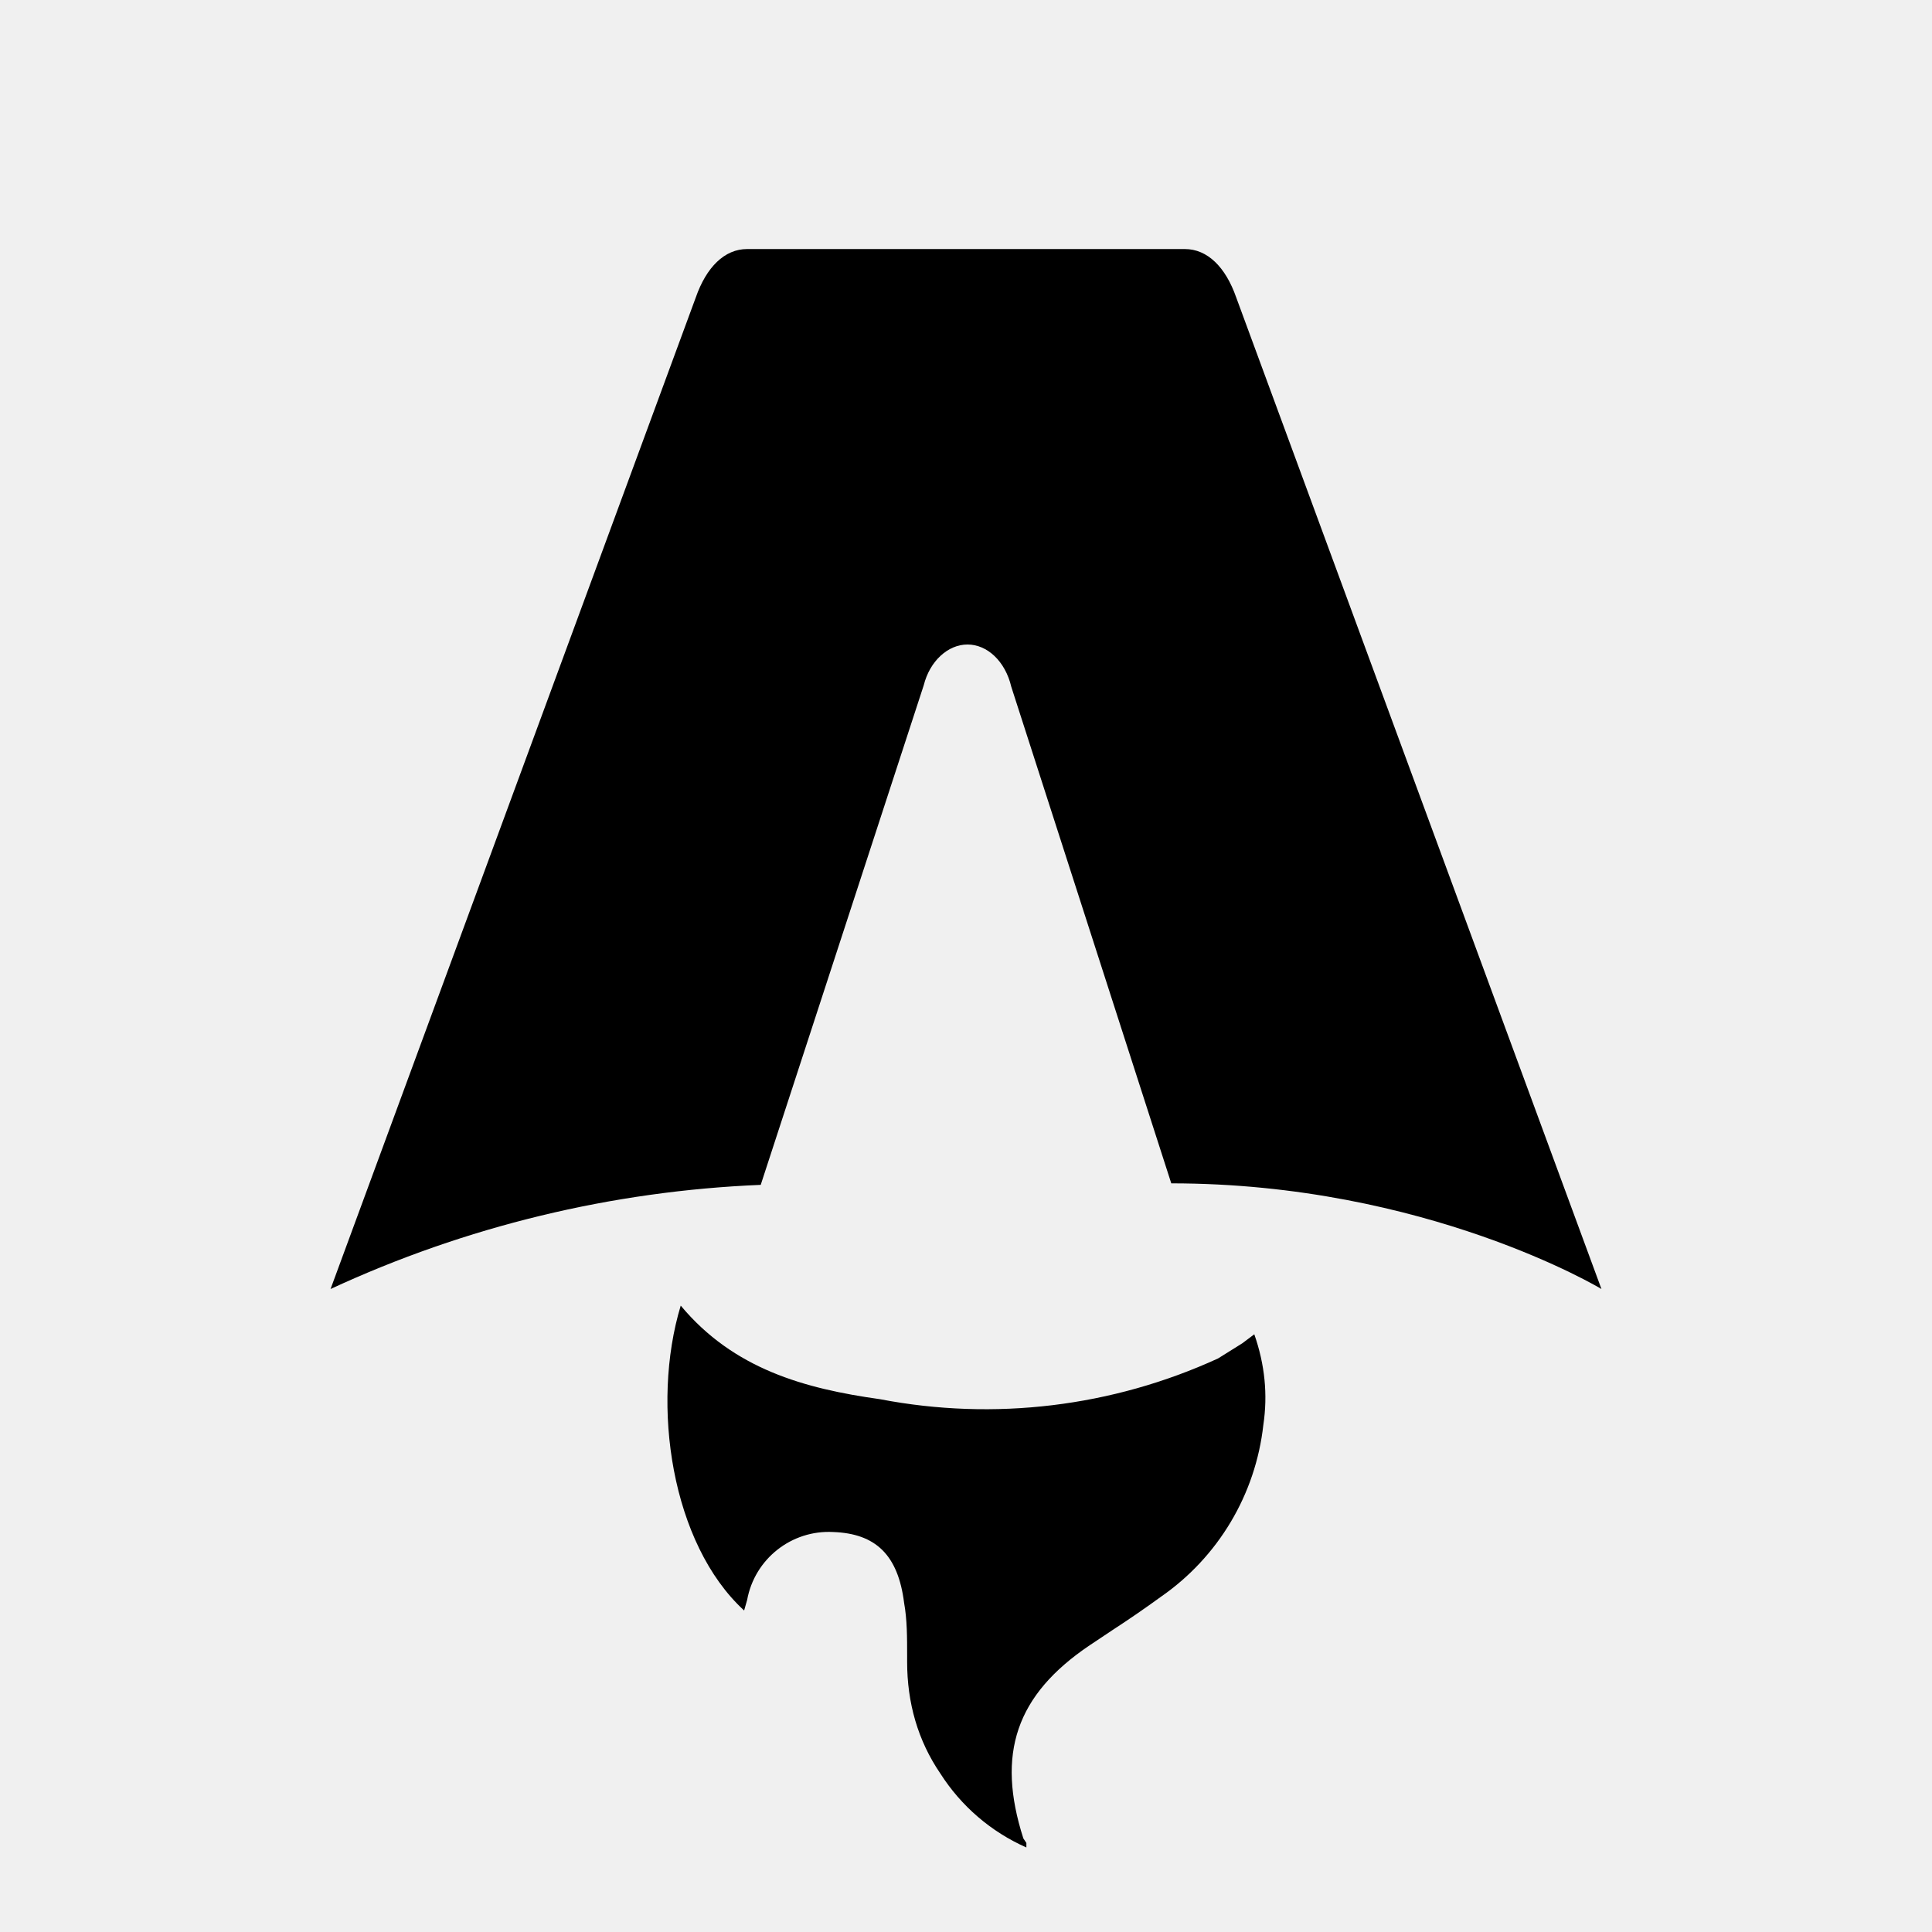
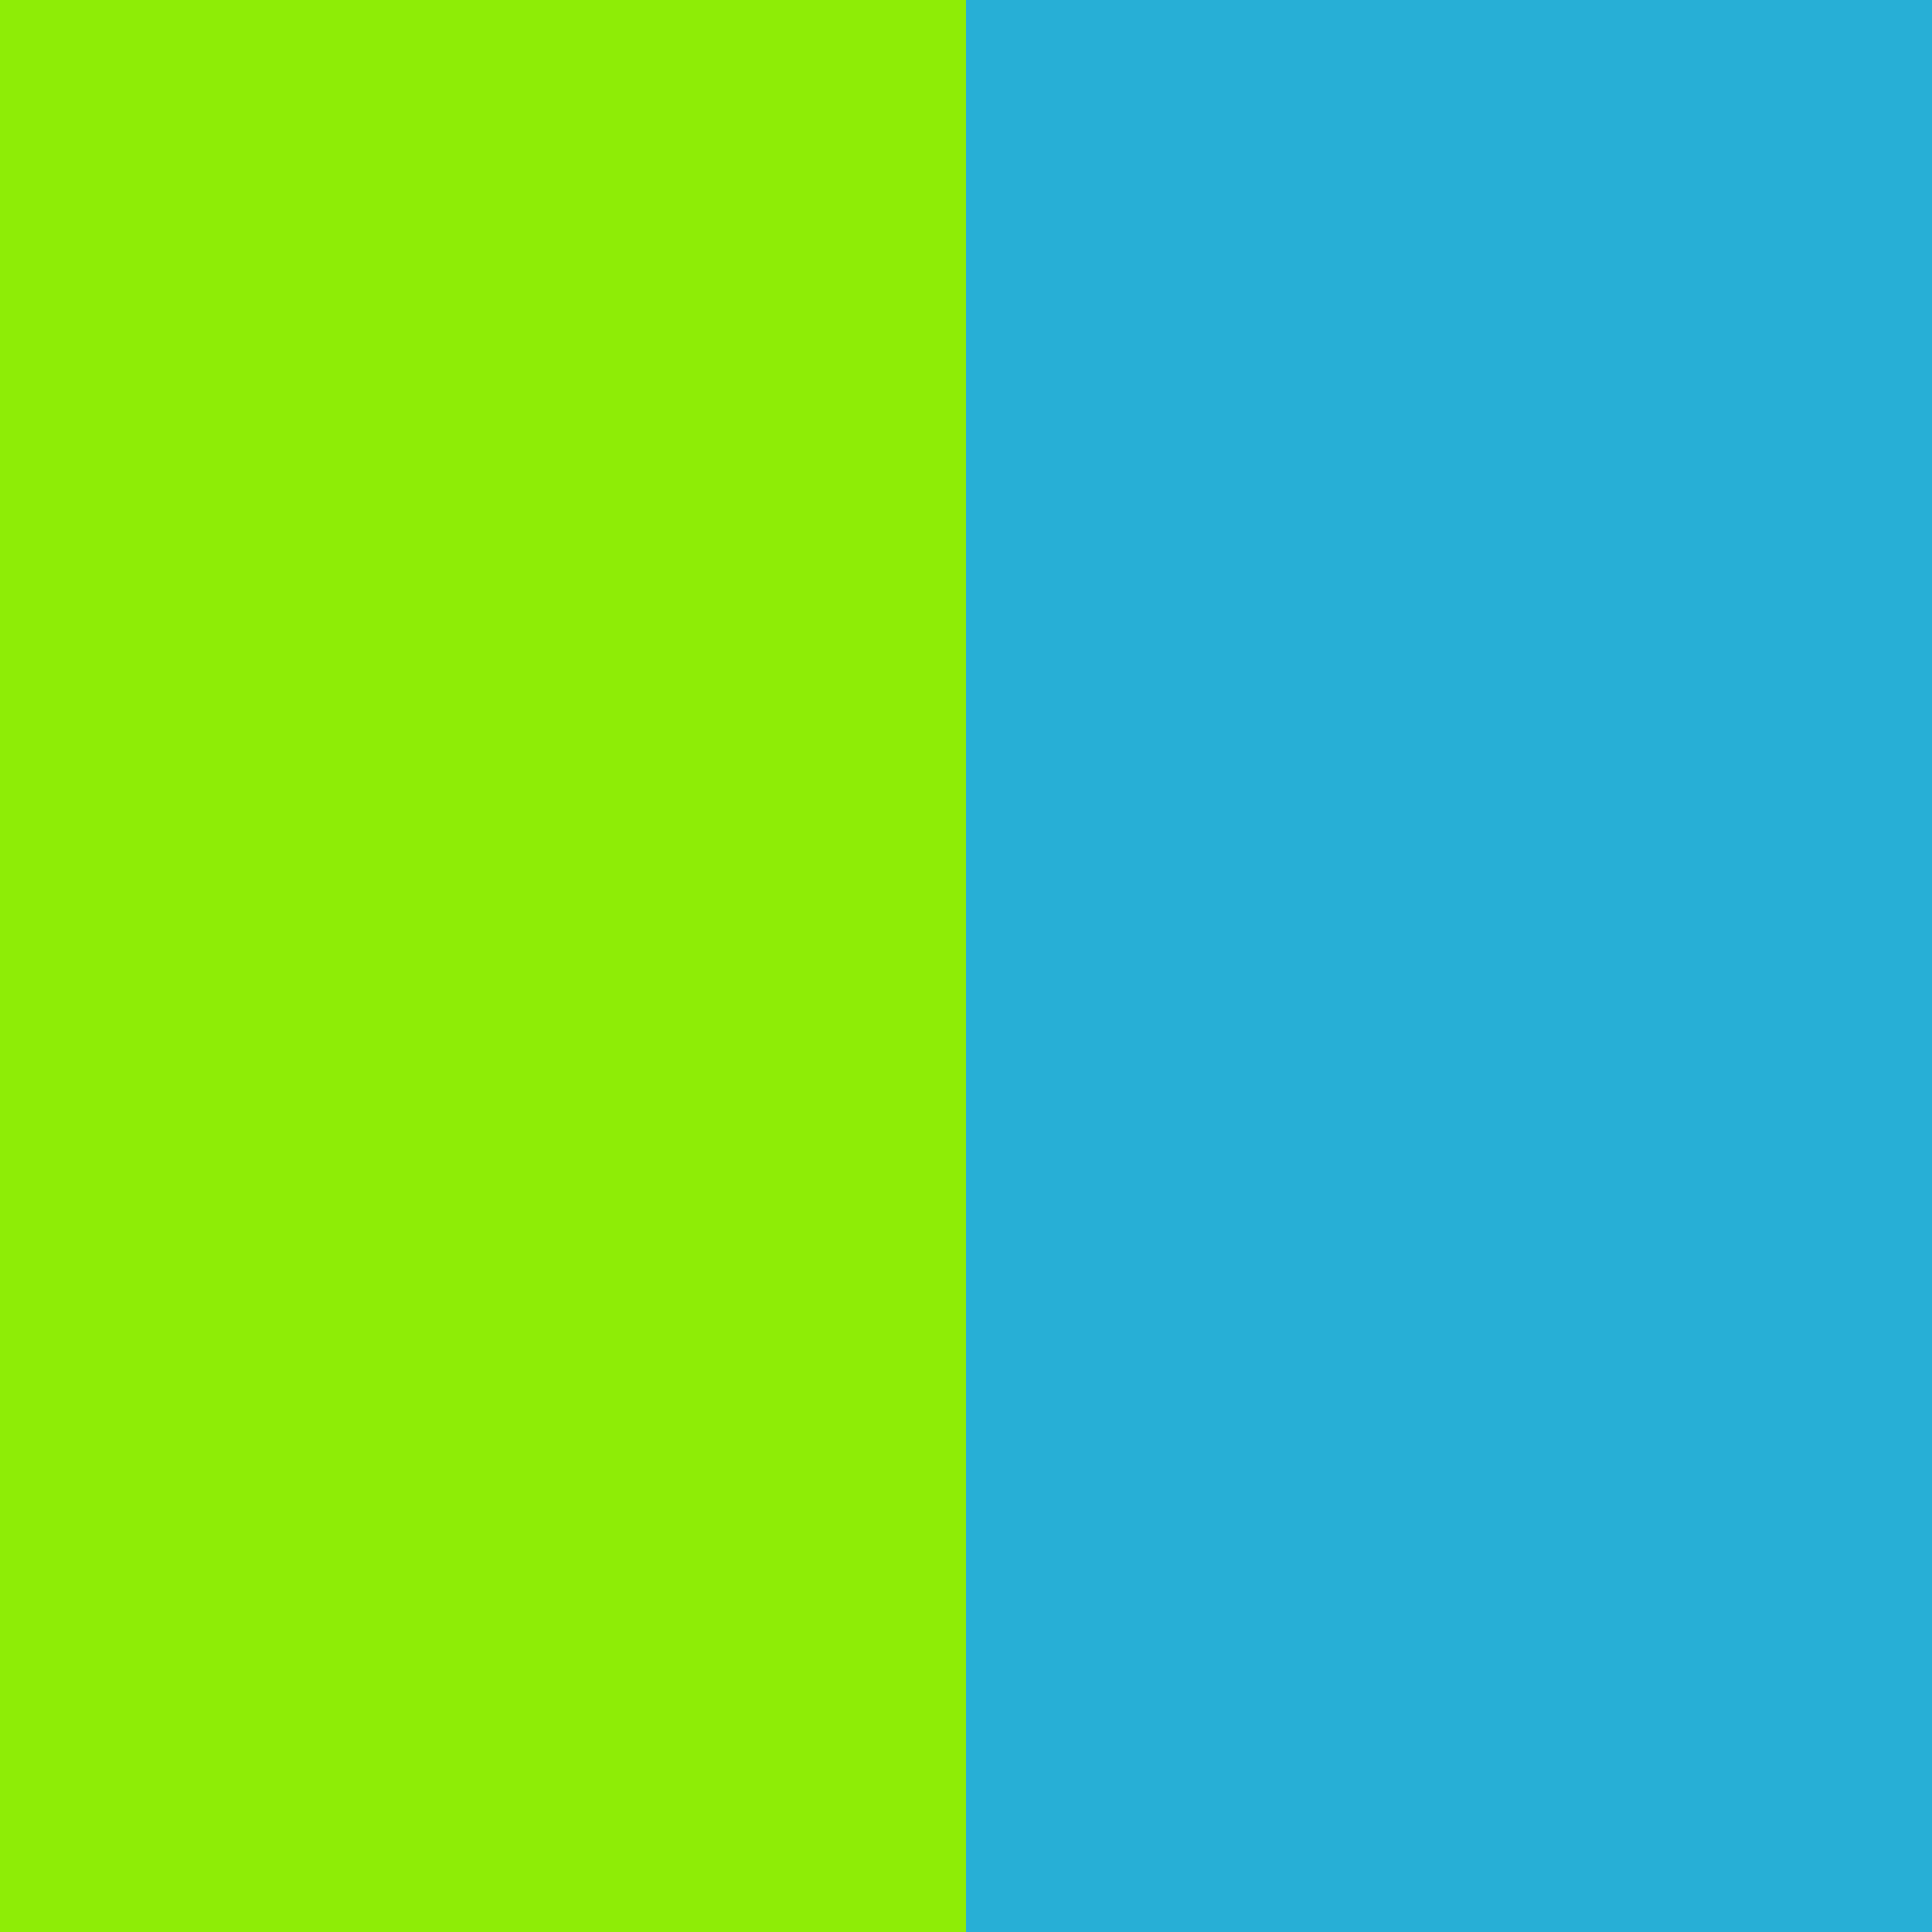
- <svg xmlns="http://www.w3.org/2000/svg" fill="none" viewBox="0 0 128 128">
-   <path d="M50.4 78.5a75.1 75.1 0 0 0-28.5 6.9l24.2-65.7c.7-2 1.9-3.2 3.4-3.2h29c1.5 0 2.7 1.2 3.4 3.2l24.2 65.7s-11.6-7-28.5-7L67 45.5c-.4-1.7-1.6-2.8-2.9-2.8-1.3 0-2.5 1.1-2.9 2.7L50.4 78.5Zm-1.1 28.2Zm-4.2-20.2c-2 6.6-.6 15.8 4.2 20.2a17.5 17.5 0 0 1 .2-.7 5.5 5.5 0 0 1 5.7-4.5c2.8.1 4.3 1.5 4.7 4.7.2 1.1.2 2.3.2 3.5v.4c0 2.7.7 5.2 2.2 7.4a13 13 0 0 0 5.7 4.9v-.3l-.2-.3c-1.8-5.6-.5-9.5 4.4-12.8l1.5-1a73 73 0 0 0 3.2-2.2 16 16 0 0 0 6.8-11.4c.3-2 .1-4-.6-6l-.8.6-1.6 1a37 37 0 0 1-22.4 2.7c-5-.7-9.7-2-13.2-6.2Z" />
-   <style>
-         path { fill: #000; }
-         @media (prefers-color-scheme: dark) {
-             path { fill: #FFF; }
-         }
-     </style>
+ <svg xmlns="http://www.w3.org/2000/svg" width="50" height="50" viewBox="0 0 50 50" fill="none">
+   <rect width="25" height="50" fill="#8EED06" />
+   <rect x="25" width="25" height="50" fill="#27AFD6" />
</svg>
